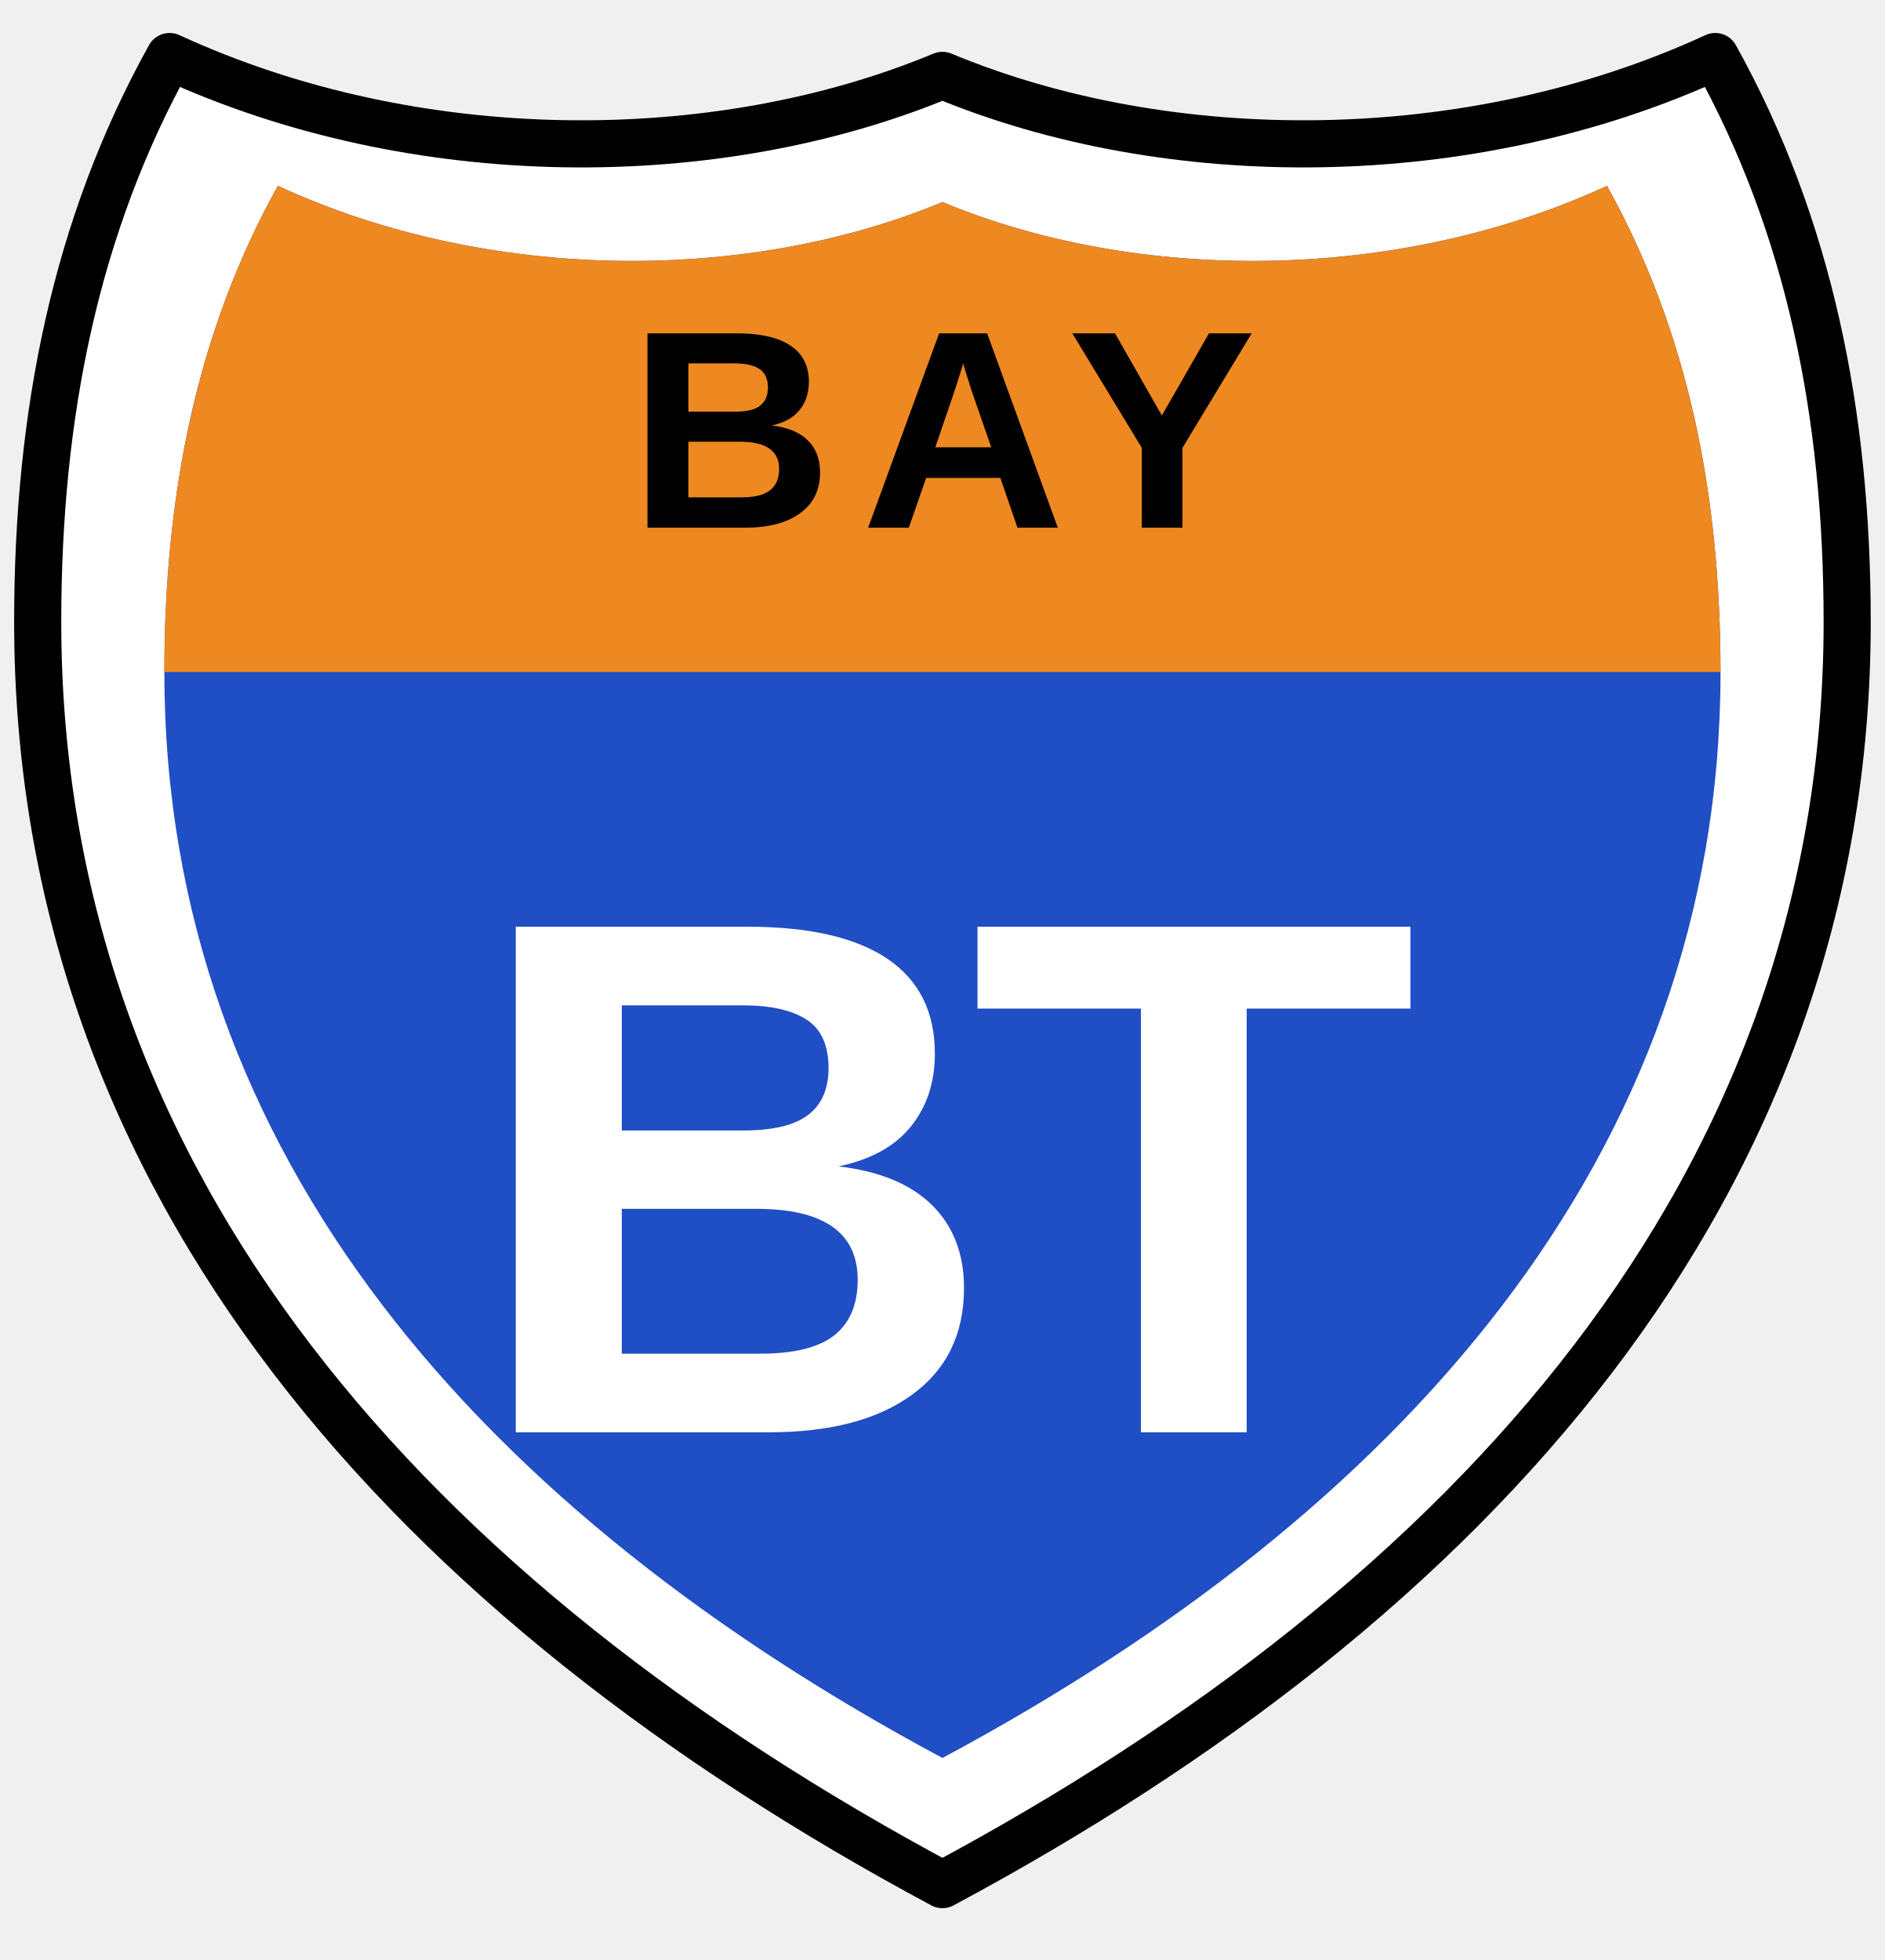
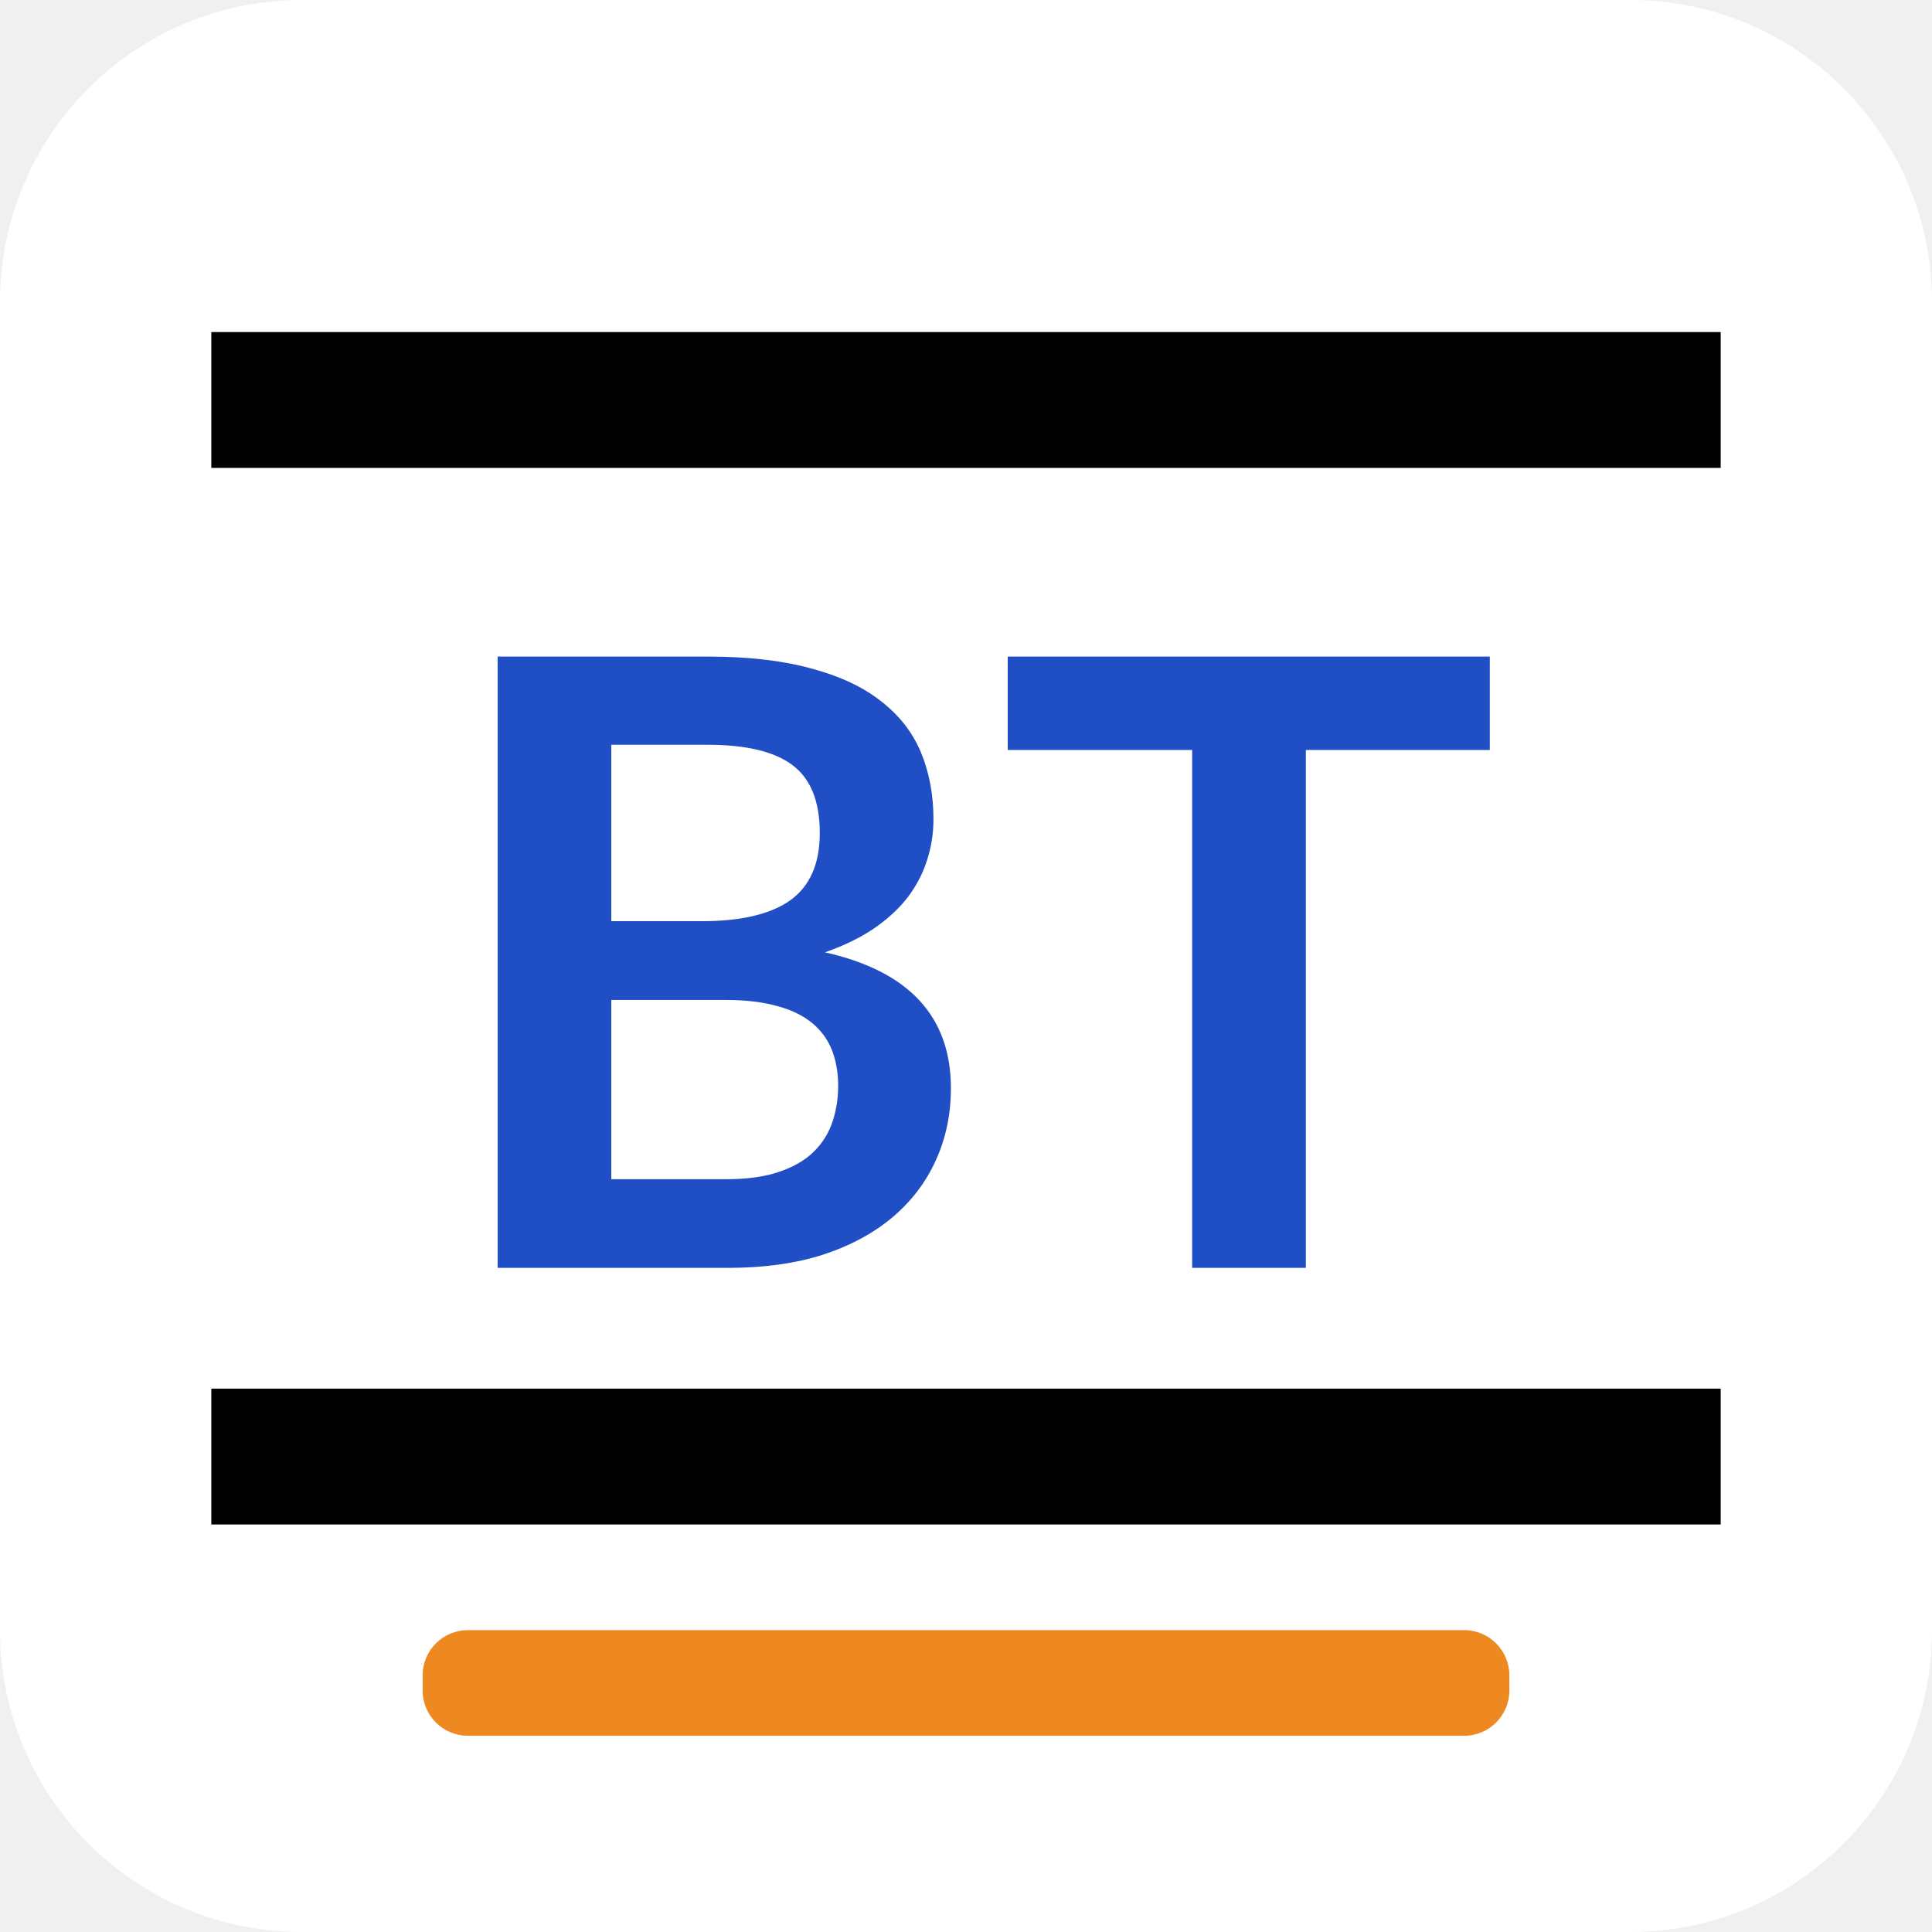
- <svg xmlns="http://www.w3.org/2000/svg" viewBox="0 0 100 104" role="img" aria-label="Bay Transport route shield">
-   <path d="M50 4C62 9 78 9 91 3C96 12 98 22 98 33C98 63 78 85 50 100C22 85 2 63 2 33C2 22 4 12 9 3C22 9 38 9 50 4Z" fill="#fff" stroke="#000" stroke-width="2.5" stroke-linejoin="round" />
-   <path d="M50.0,10.72C60.32,15.02 74.08,15.02 85.26,9.86C89.56,17.6 91.28,26.2 91.28,35.66C91.28,61.46 74.08,80.38 50.0,93.28C25.92,80.38 8.72,61.46 8.72,35.66C8.72,26.2 10.44,17.6 14.74,9.86C25.92,15.02 39.68,15.02 50.0,10.72Z" fill="#204EC4" />
-   <path d="M8.72,35.66C8.72,26.2 10.44,17.6 14.74,9.86C25.92,15.02 39.68,15.02 50.0,10.72C60.32,15.02 74.08,15.02 85.26,9.86C89.56,17.6 91.28,26.2 91.28,35.66Z" fill="#EE8820" />
-   <text x="50" y="28" text-anchor="middle" font-family="Overpass, 'Arial Black', Arial, sans-serif" font-weight="800" font-size="15" letter-spacing="1.5" fill="#000">BAY</text>
-   <text x="50" y="76" text-anchor="middle" font-family="Overpass, 'Arial Black', Arial, sans-serif" font-weight="800" font-size="39" letter-spacing="-1.5" fill="#fff">BT</text>
+ <svg xmlns="http://www.w3.org/2000/svg" viewBox="0 0 64 64">
+   <rect width="64" height="64" rx="10" fill="#fff" />
+   <rect x="7" y="11" width="50" height="4.5" fill="#000" />
+   <text x="32" y="42" text-anchor="middle" font-family="Lato, 'Helvetica Neue', Arial, sans-serif" font-weight="700" font-size="28" letter-spacing="0.5" fill="#204EC4">BT</text>
+   <rect x="7" y="46" width="50" height="4.5" fill="#000" />
+   <rect x="14" y="54" width="36" height="3.5" rx="1.5" fill="#EE8820" />
</svg>
